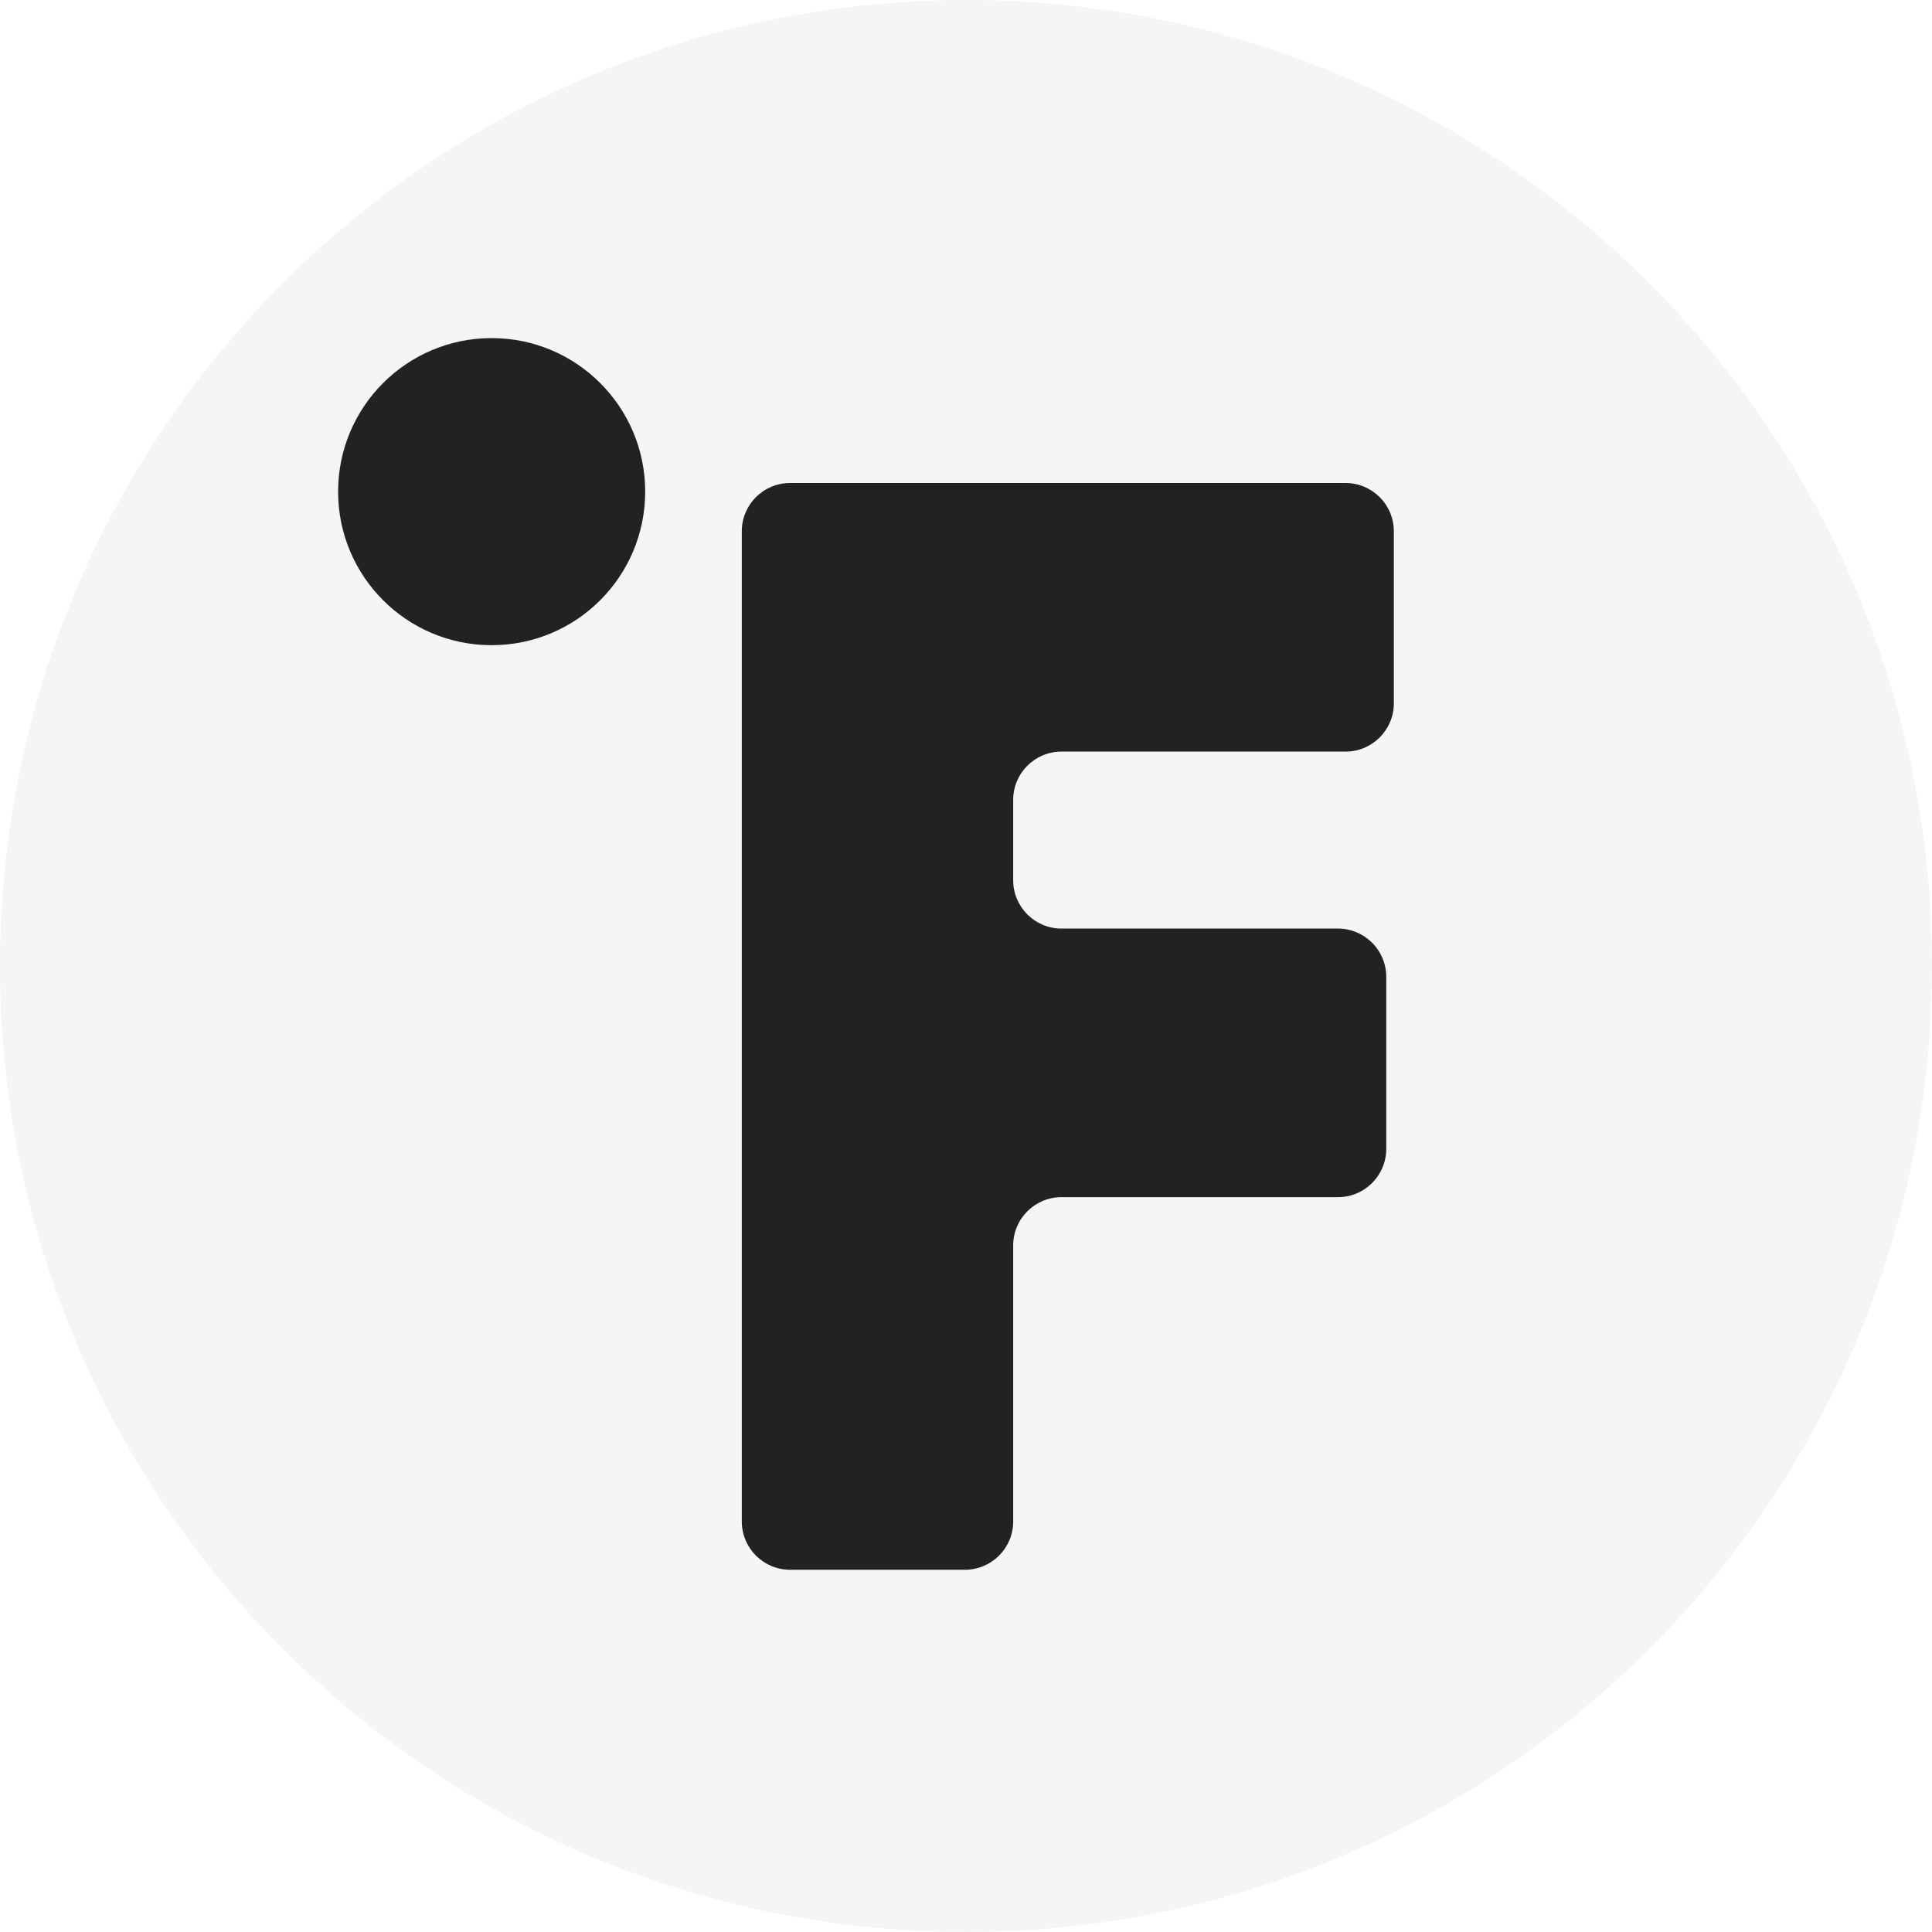
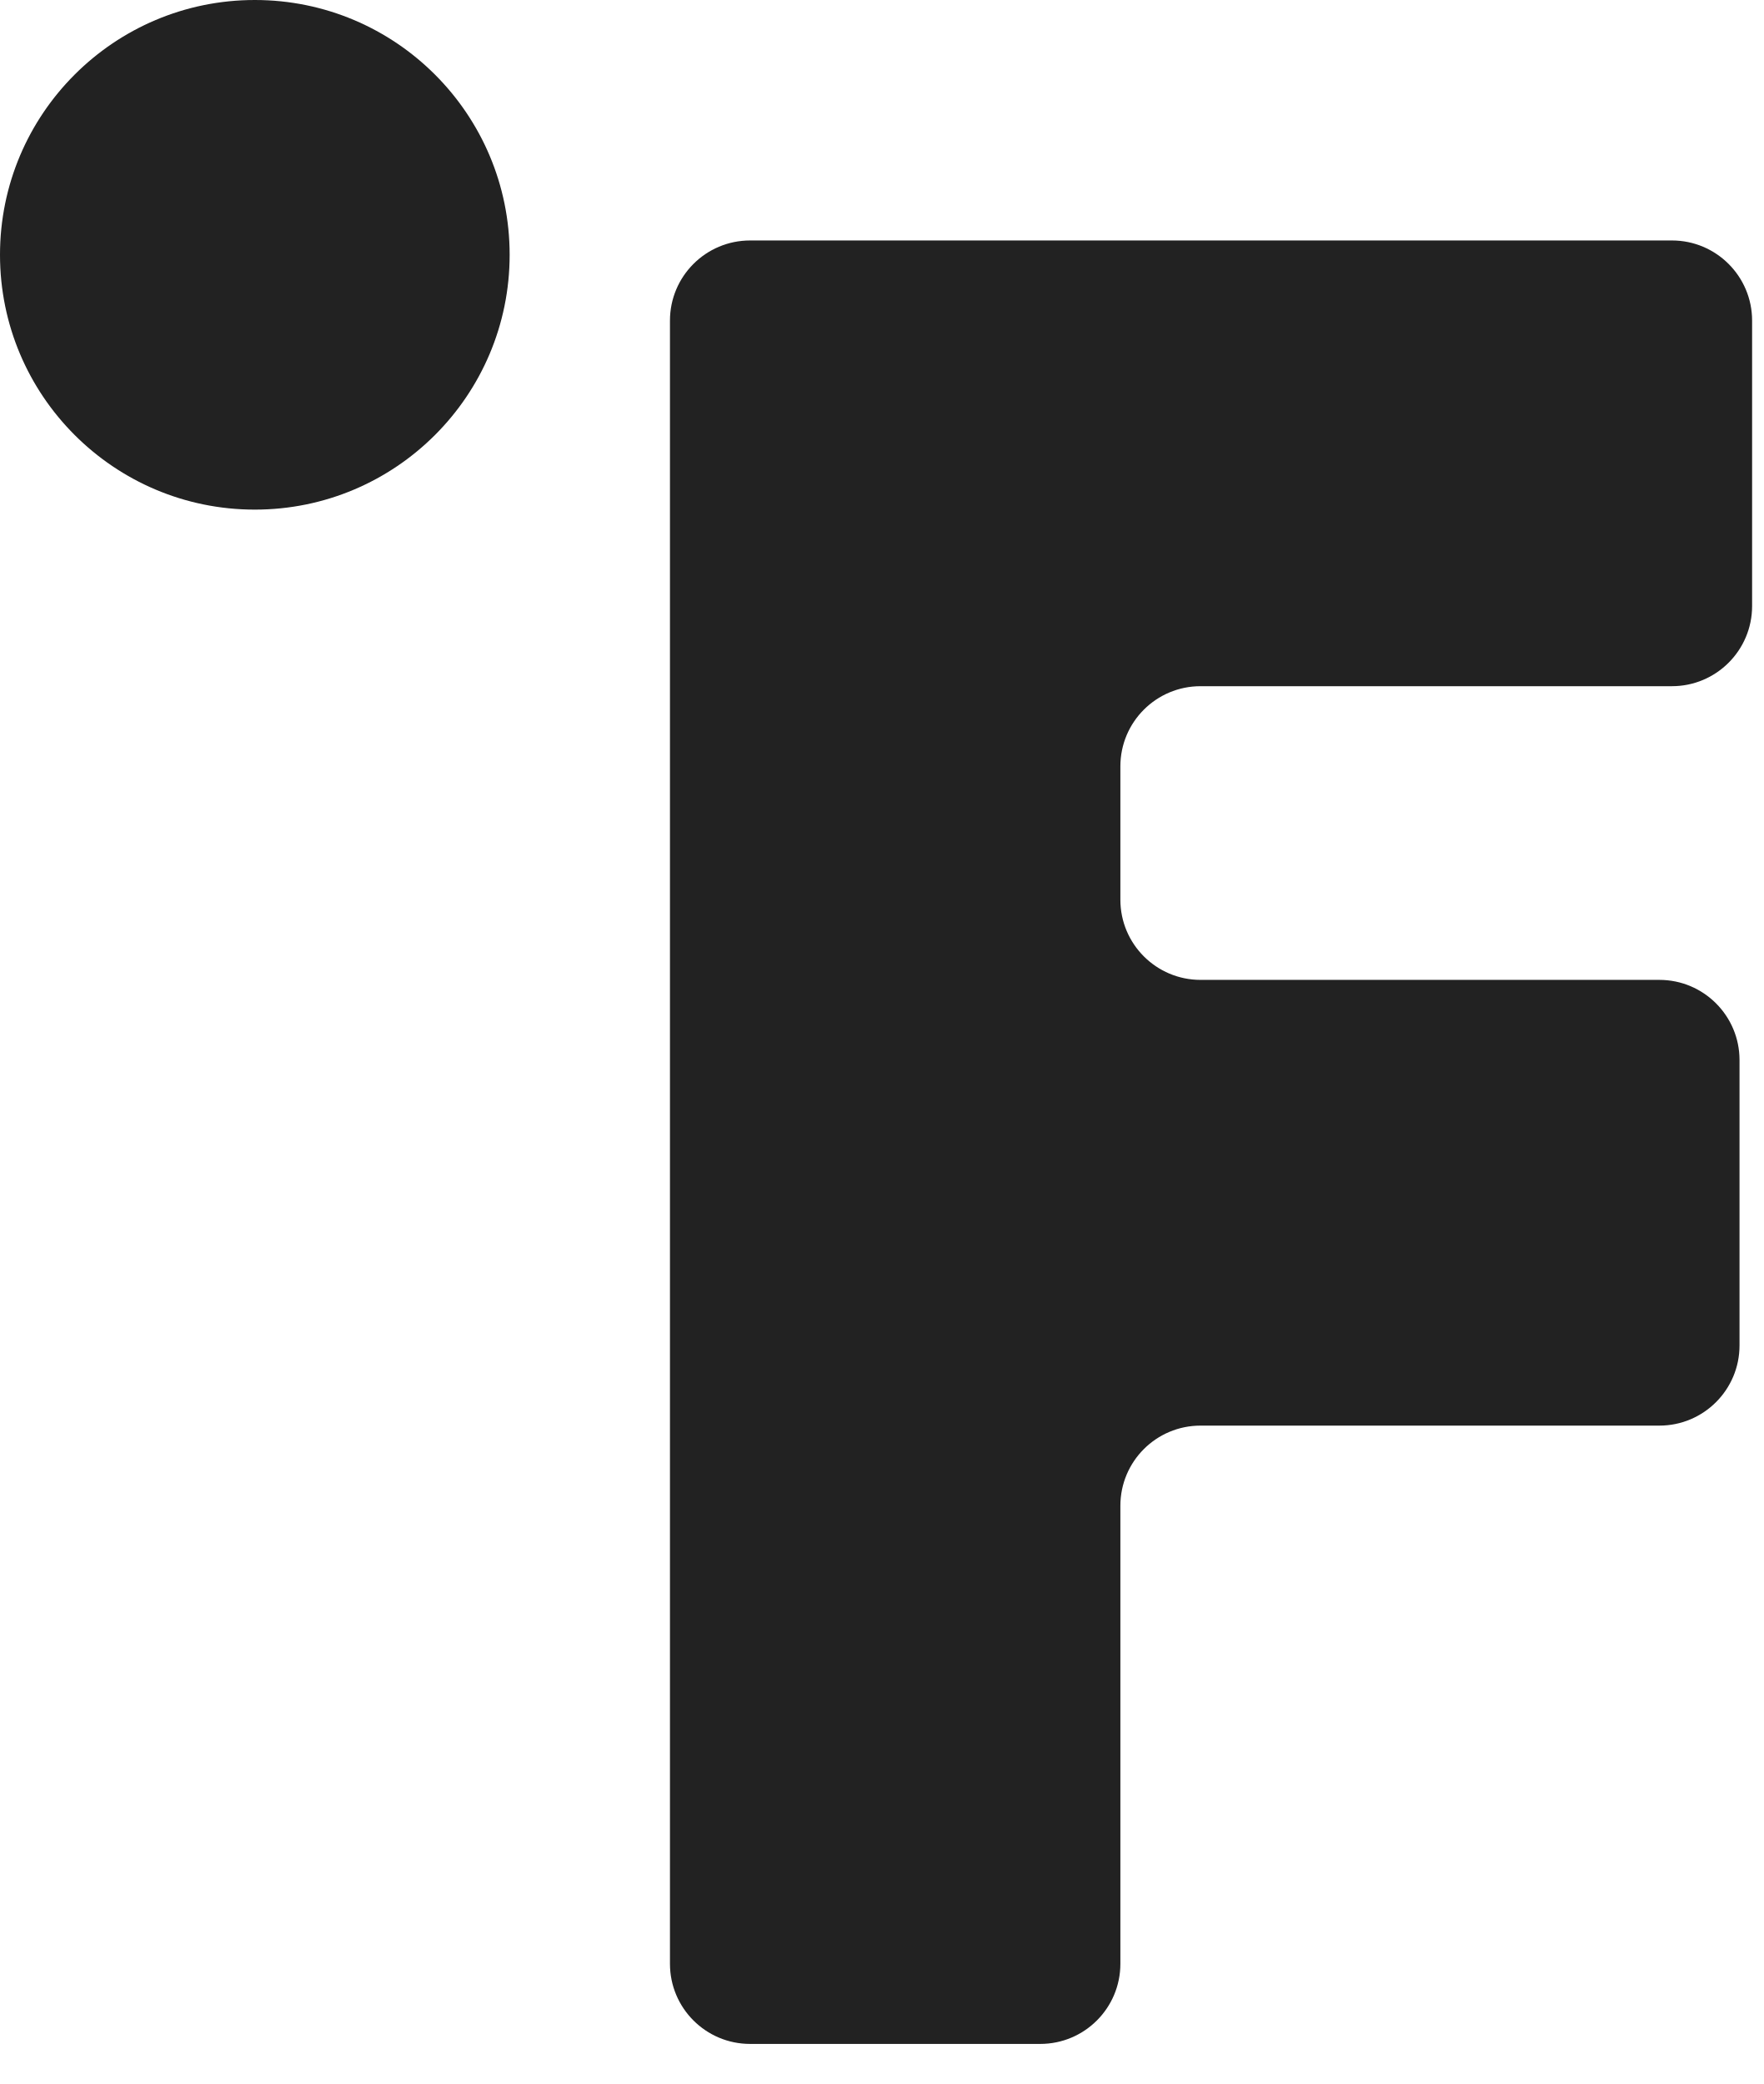
- <svg xmlns="http://www.w3.org/2000/svg" width="40" height="40" viewBox="0 0 40 40" fill="none">
-   <rect width="40" height="40" rx="20" fill="#F5F5F5" />
-   <circle cx="10.179" cy="10.179" r="3.179" fill="#222222" />
-   <path d="M28.858 14.561C28.858 15.113 28.41 15.561 27.858 15.561H21.977C21.425 15.561 20.977 16.008 20.977 16.561V18.225C20.977 18.777 21.425 19.225 21.977 19.225H27.701C28.253 19.225 28.701 19.673 28.701 20.225V23.786C28.701 24.338 28.253 24.786 27.701 24.786H21.977C21.425 24.786 20.977 25.233 20.977 25.786V31.5C20.977 32.052 20.53 32.5 19.977 32.5H16.358C15.805 32.5 15.358 32.052 15.358 31.5V11C15.358 10.448 15.805 10 16.358 10H27.858C28.41 10 28.858 10.448 28.858 11V14.561Z" fill="#222222" />
+ <svg xmlns="http://www.w3.org/2000/svg" width="22" height="26" viewBox="0 0 22 26" fill="none">
+   <circle cx="3.179" cy="3.179" r="3.179" fill="#222222" />
+   <path d="M21.858 7.561C21.858 8.113 21.41 8.561 20.858 8.561H14.977C14.425 8.561 13.977 9.008 13.977 9.561V11.225C13.977 11.777 14.425 12.225 14.977 12.225H20.701C21.253 12.225 21.701 12.673 21.701 13.225V16.786C21.701 17.338 21.253 17.786 20.701 17.786H14.977C14.425 17.786 13.977 18.233 13.977 18.786V24.5C13.977 25.052 13.53 25.5 12.977 25.5H9.358C8.805 25.5 8.358 25.052 8.358 24.5V4C8.358 3.448 8.805 3 9.358 3H20.858C21.41 3 21.858 3.448 21.858 4V7.561Z" fill="#222222" />
</svg>
